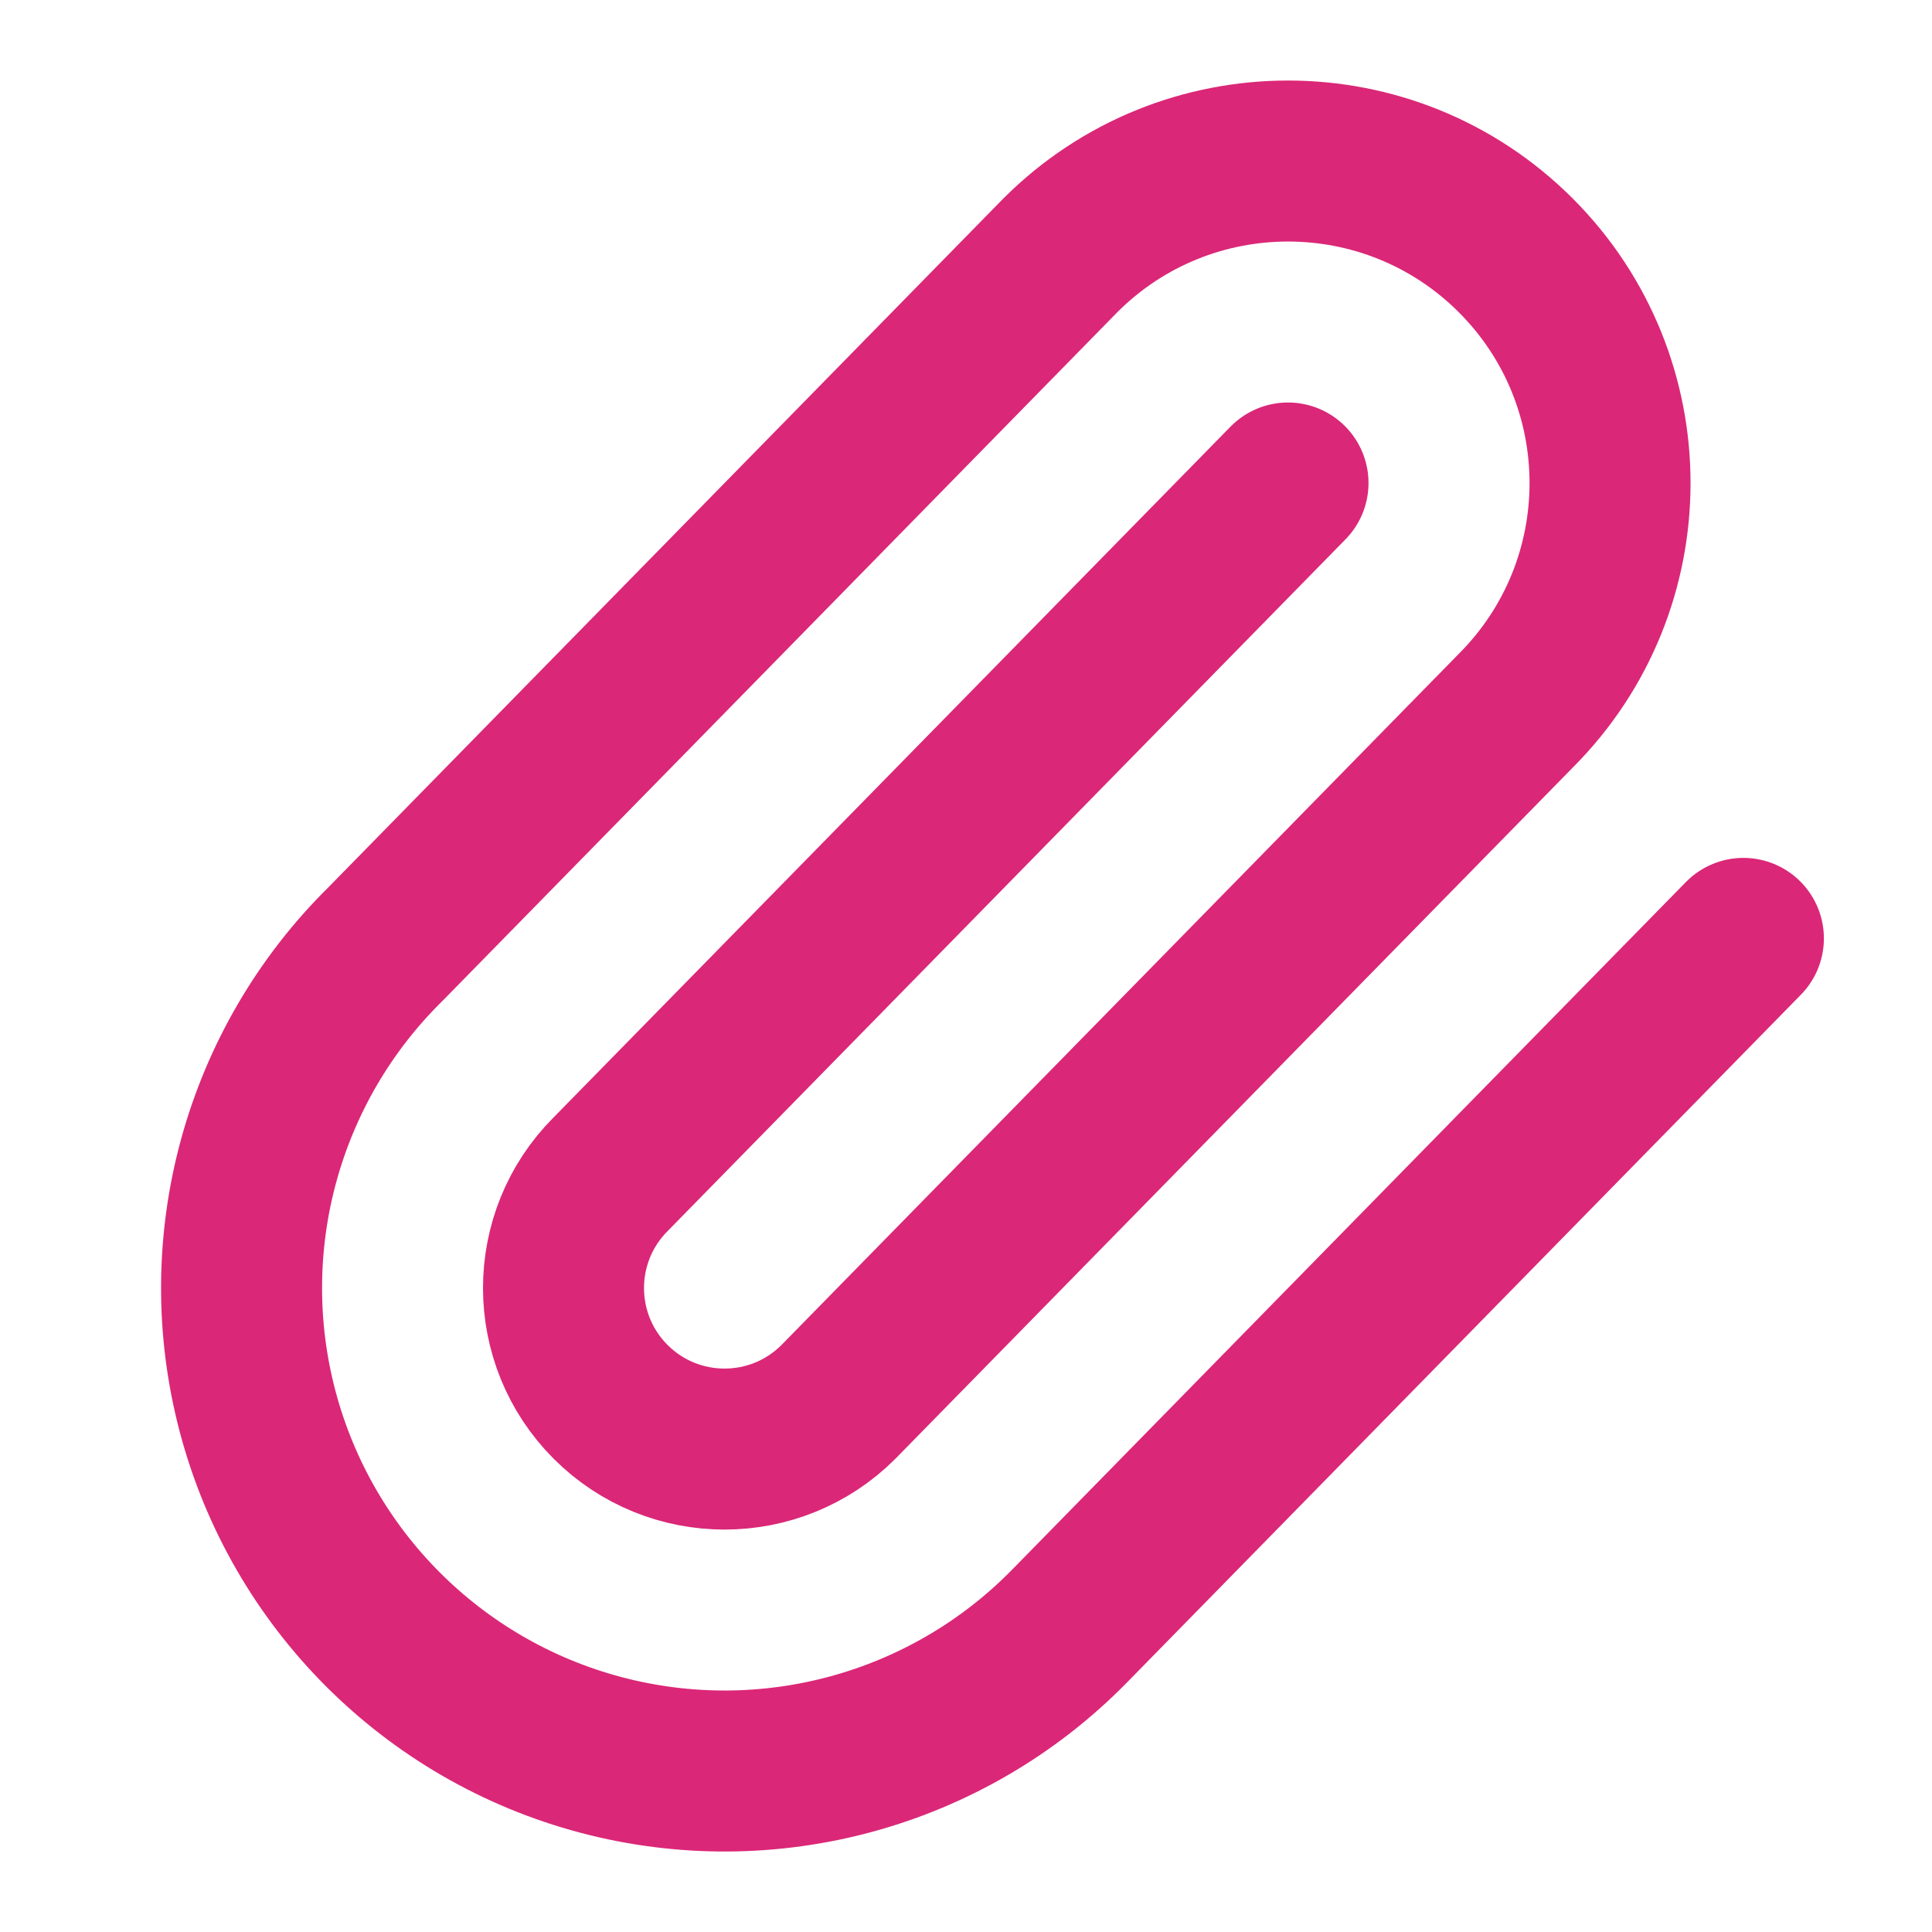
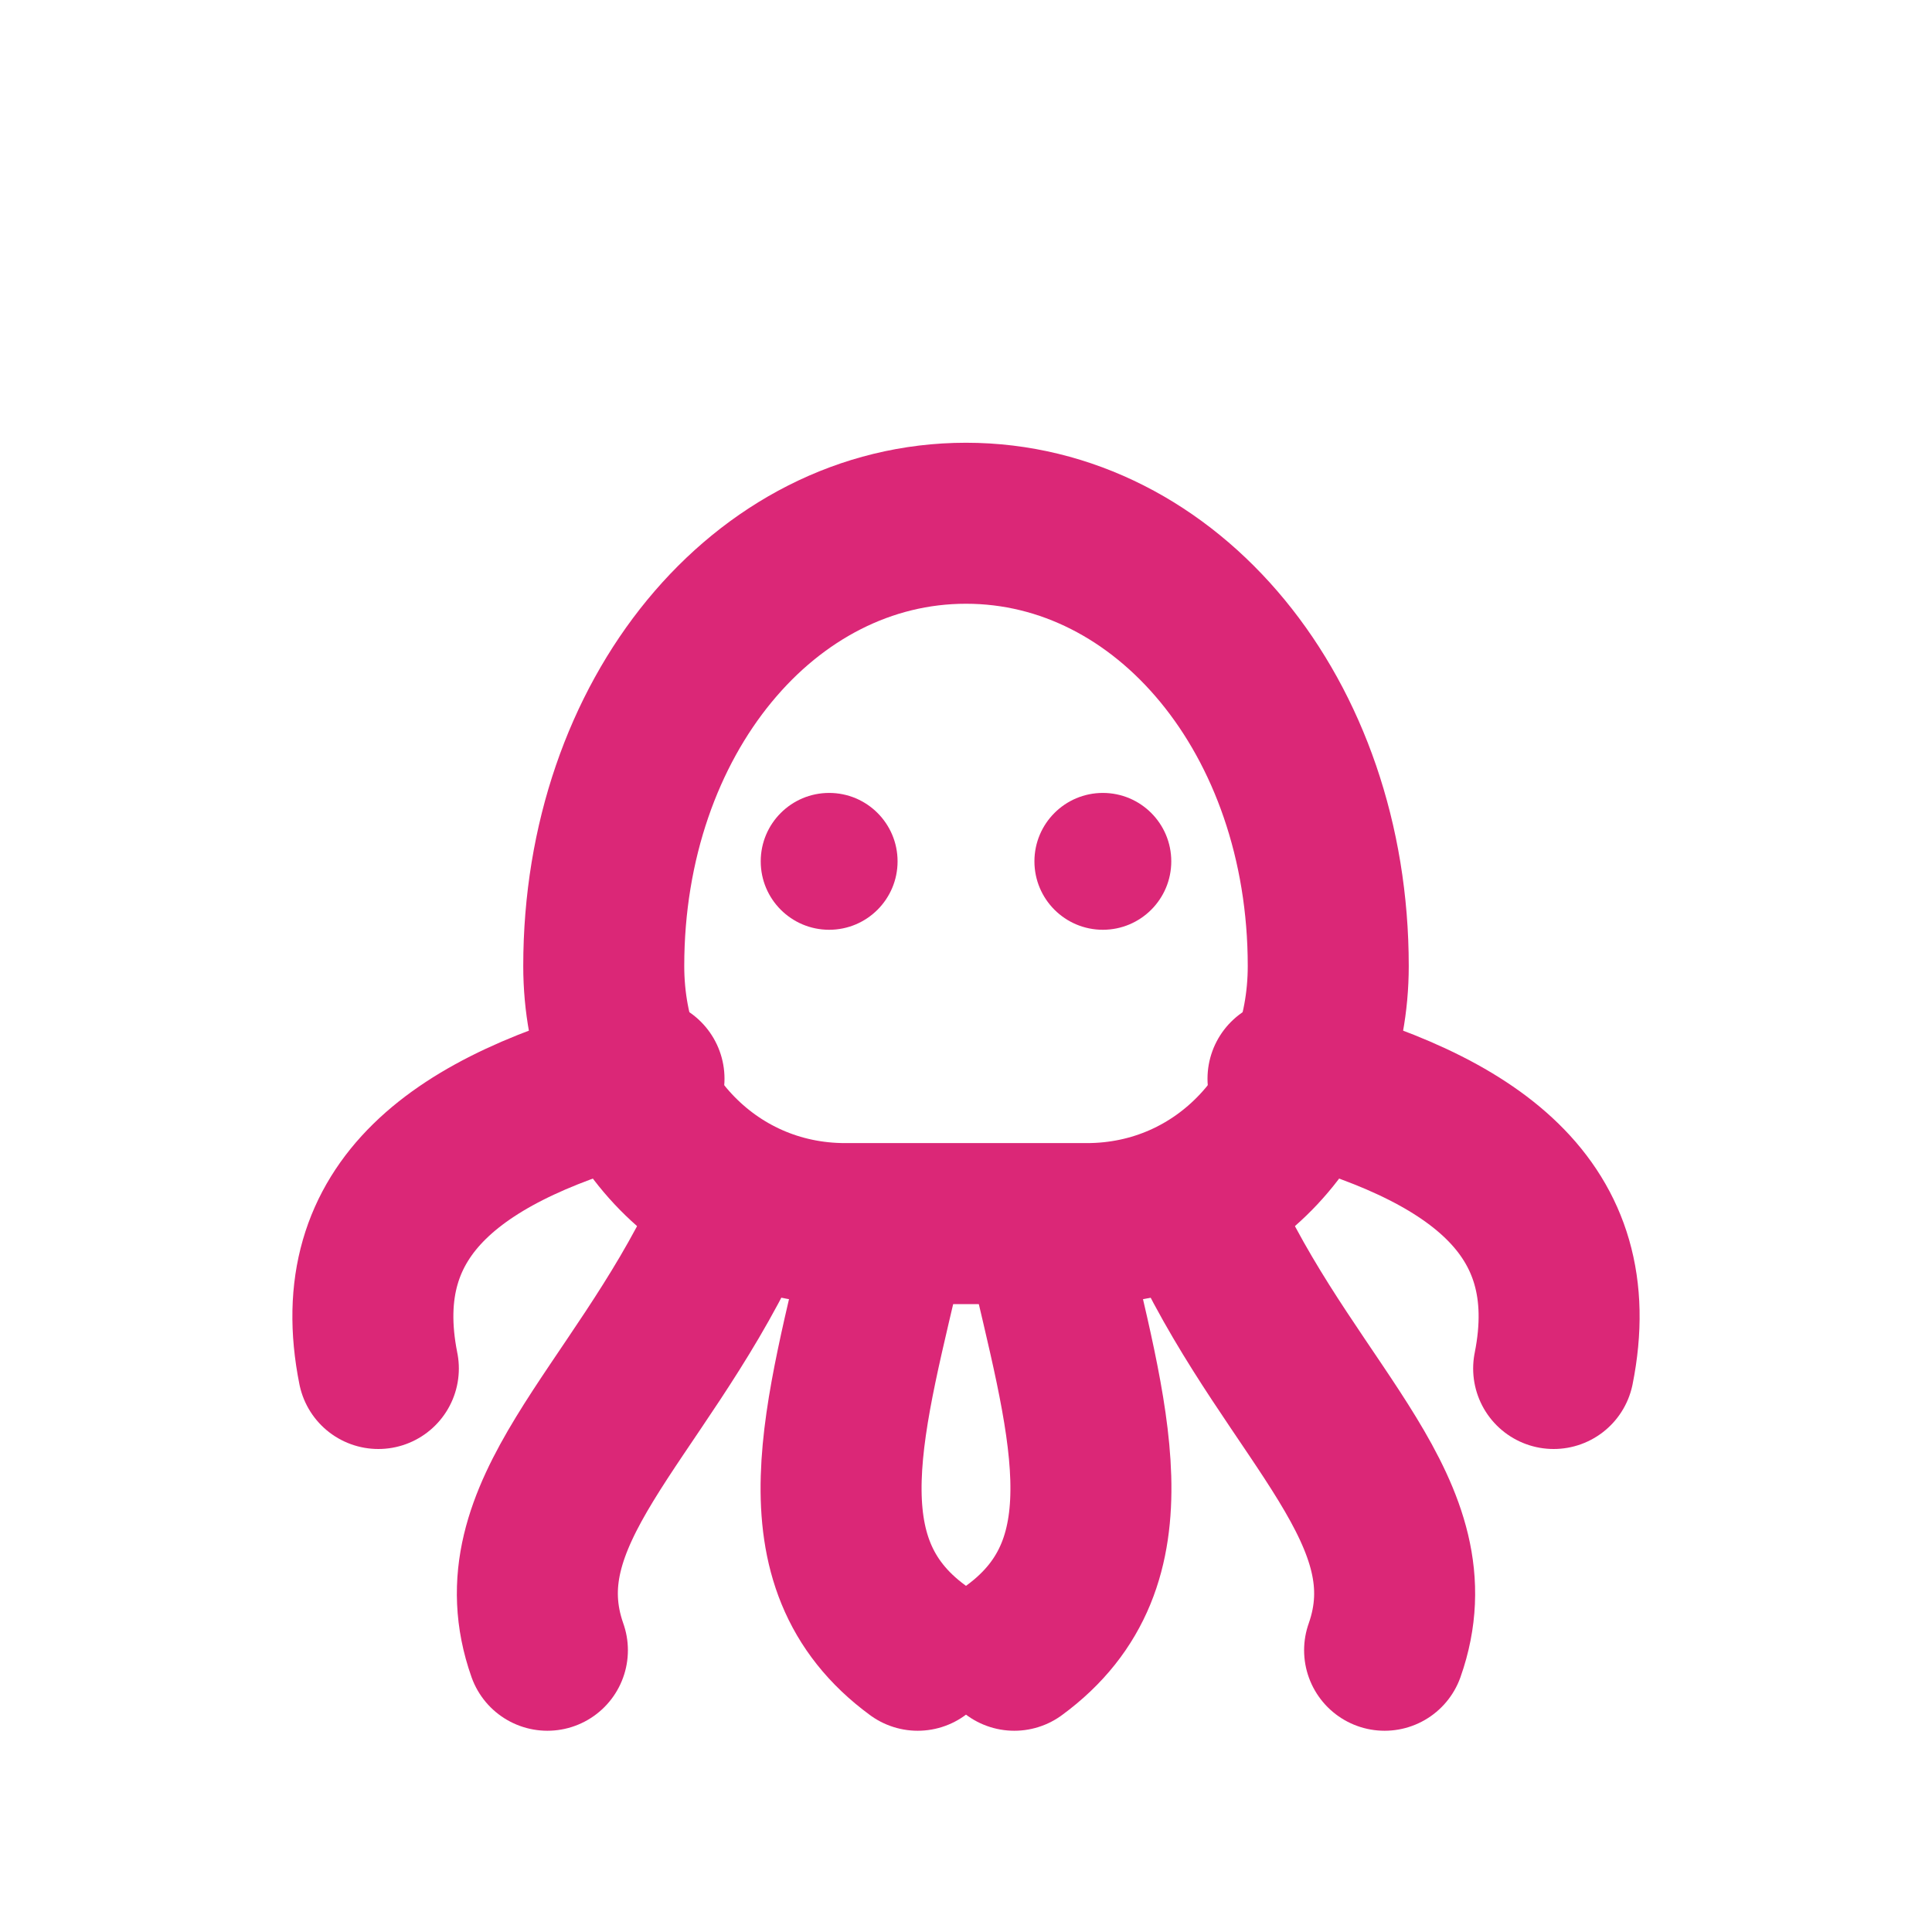
<svg xmlns="http://www.w3.org/2000/svg" viewBox="0 0 24 24" fill="none" stroke-linecap="round" stroke-linejoin="round">
  <style>
-     path { stroke: #db2777; }
+     .m { stroke: #db2777; }
+     .e { fill: #db2777; }
    @media (prefers-color-scheme: dark) {
-       path { stroke: #f472b6; }
+       .m { stroke: #f472b6; }
+       .e { fill: #f472b6; }
    }
  </style>
-   <path stroke-width="2" d="m16 6-8.414 8.586a2 2 0 0 0 2.829 2.829l8.414-8.586a4 4 0 1 0-5.657-5.657l-8.379 8.551a6 6 0 1 0 8.485 8.485l8.379-8.551" />
+   <path class="m" stroke-width="2" fill="none" stroke-linecap="round" stroke-linejoin="round" d="M7.5 12c0-3.1 2-5.5 4.5-5.5s4.5 2.4 4.5 5.5c0 1.8-1.3 3.2-3 3.2h-3C8.8 15.2 7.5 13.8 7.5 12z" />
+   <circle class="e" cx="10.3" cy="10.7" r="0.85" />
+   <circle class="e" cx="13.7" cy="10.7" r="0.85" />
+   <path class="m" stroke-width="2" fill="none" stroke-linecap="round" stroke-linejoin="round" d="M9 15.3c-1.1 2.3-2.8 3.5-2.2 5.2" />
+   <path class="m" stroke-width="2" fill="none" stroke-linecap="round" stroke-linejoin="round" d="M11 15.4c-.5 2.2-1.1 4 .4 5.1" />
+   <path class="m" stroke-width="2" fill="none" stroke-linecap="round" stroke-linejoin="round" d="M13 15.4c.5 2.2 1.1 4-.4 5.1" />
+   <path class="m" stroke-width="2" fill="none" stroke-linecap="round" stroke-linejoin="round" d="M15 15.3c1.1 2.3 2.8 3.5 2.2 5.2" />
+   <path class="m" stroke-width="2" fill="none" stroke-linecap="round" stroke-linejoin="round" d="M8 13.4c-2.3.6-3.7 1.6-3.3 3.6" />
+   <path class="m" stroke-width="2" fill="none" stroke-linecap="round" stroke-linejoin="round" d="M16 13.4c2.3.6 3.7 1.6 3.3 3.6" />
</svg>
